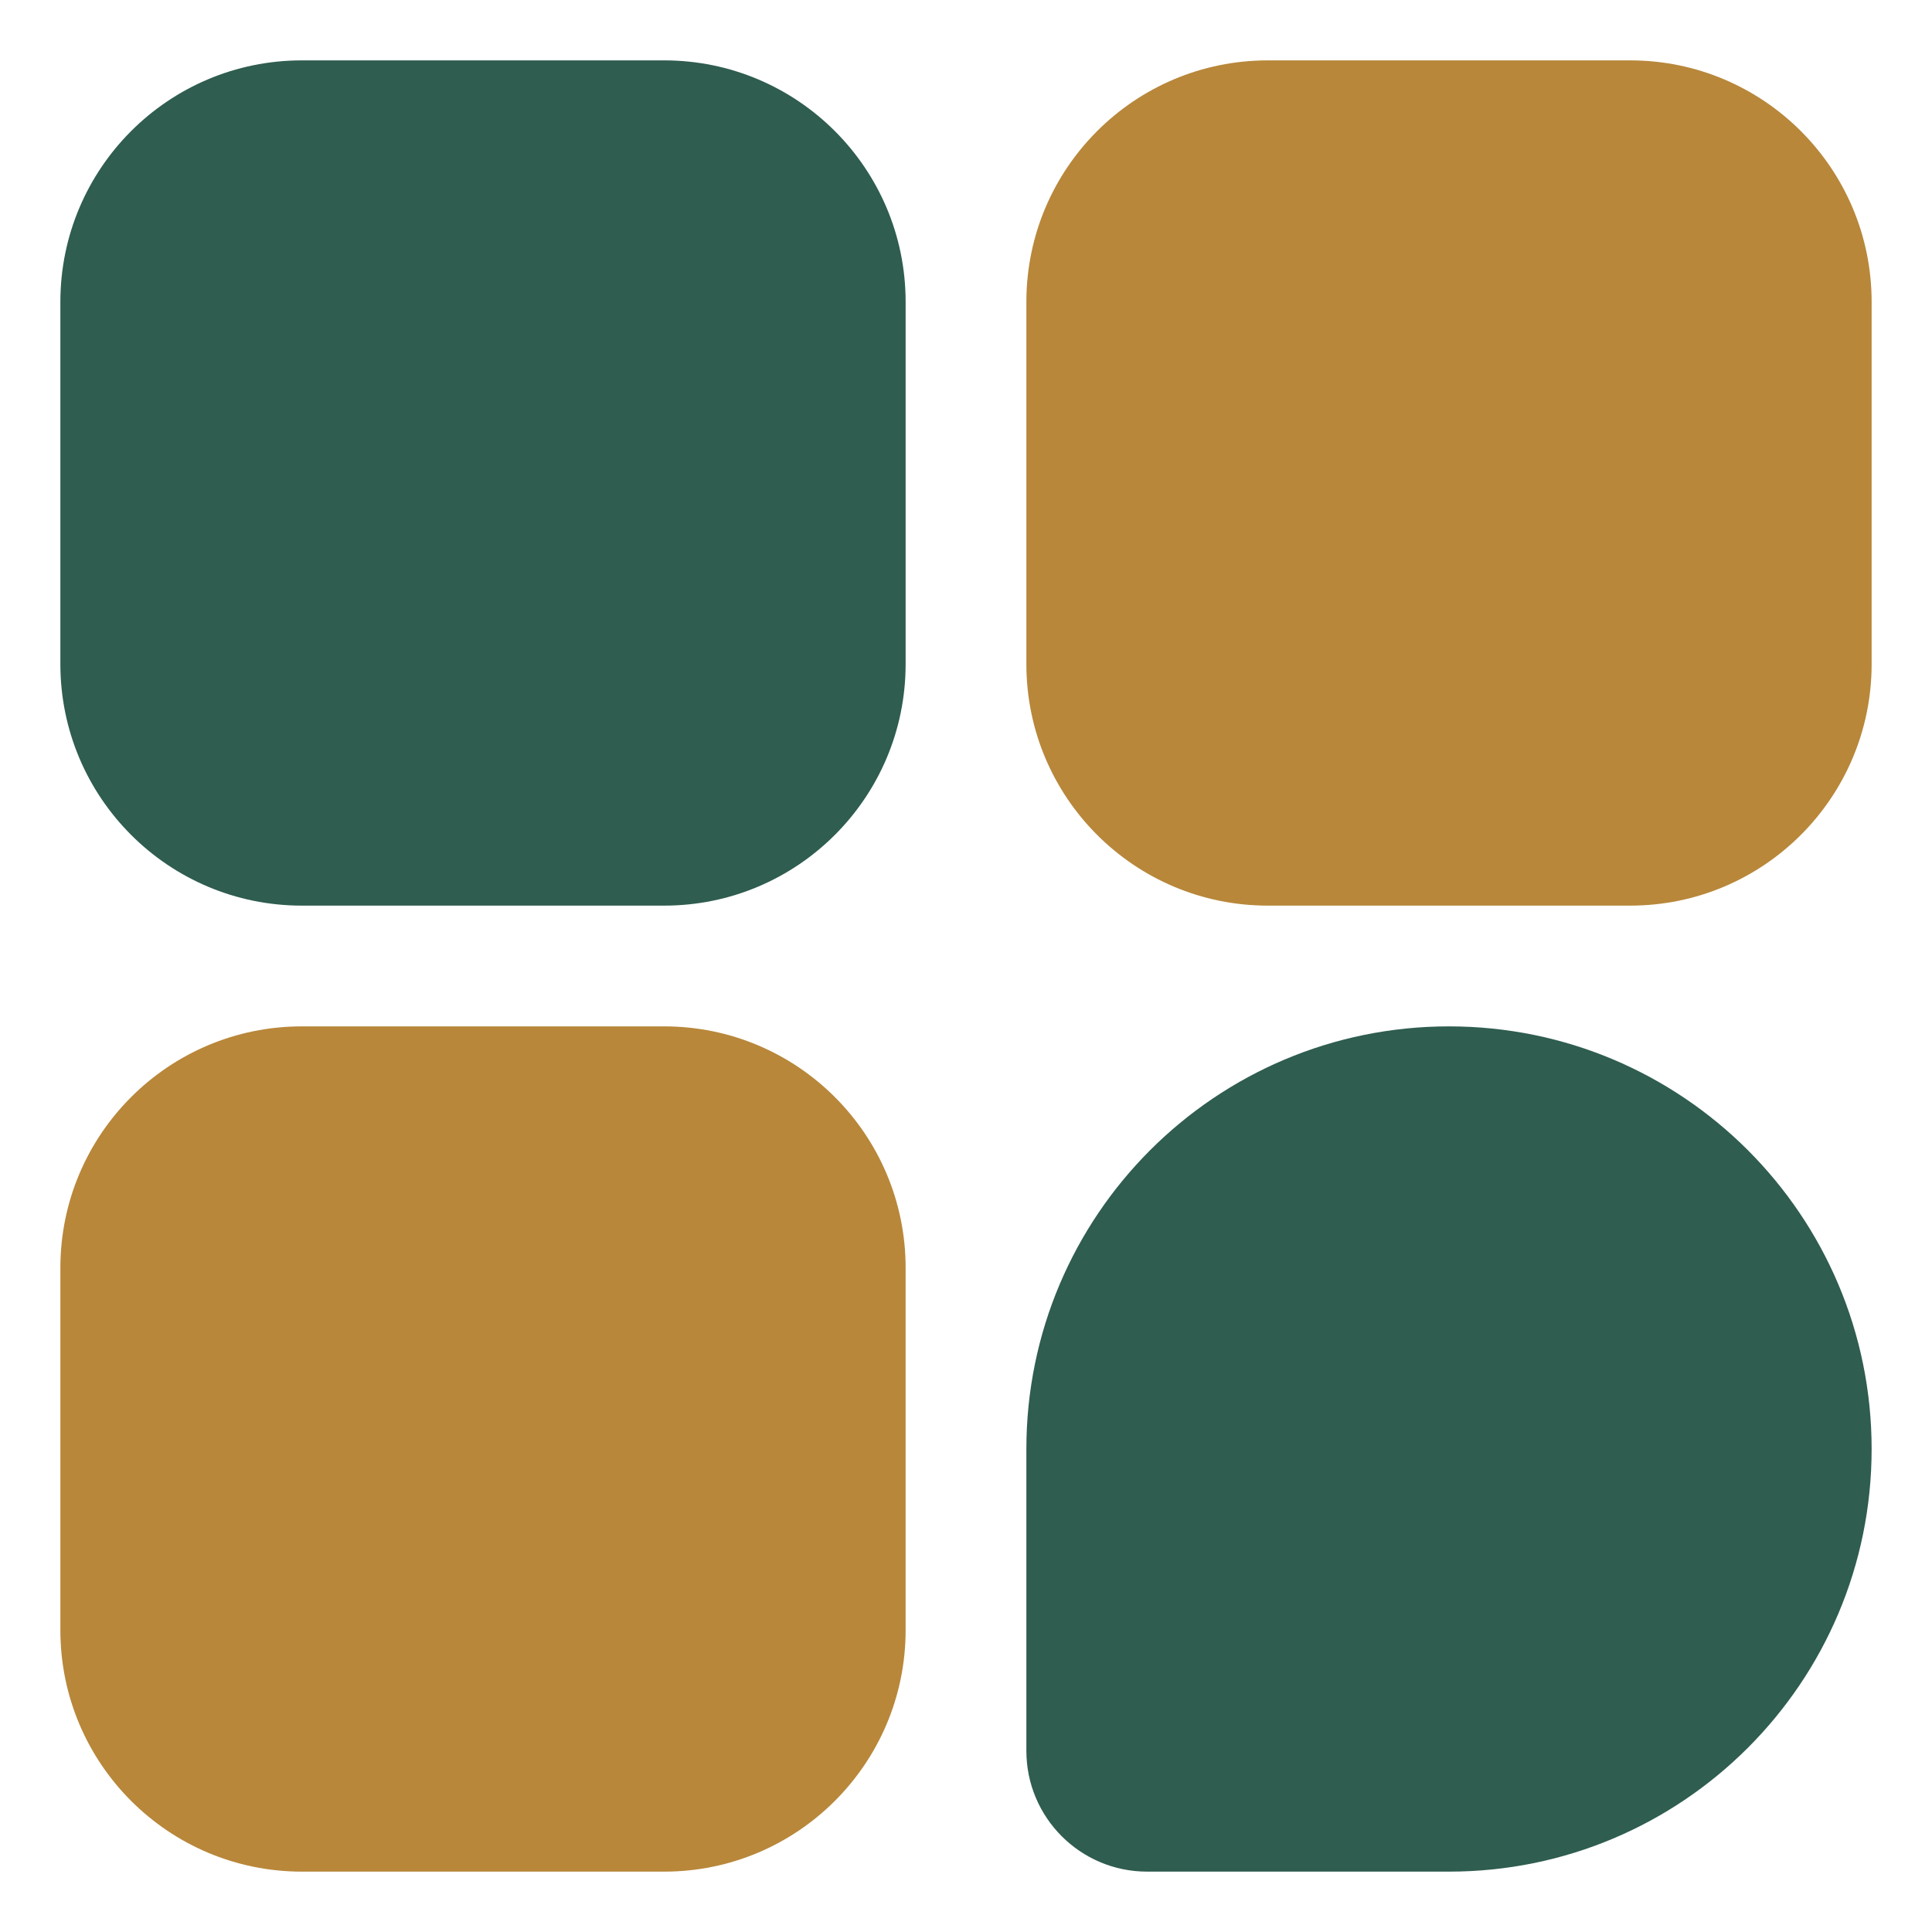
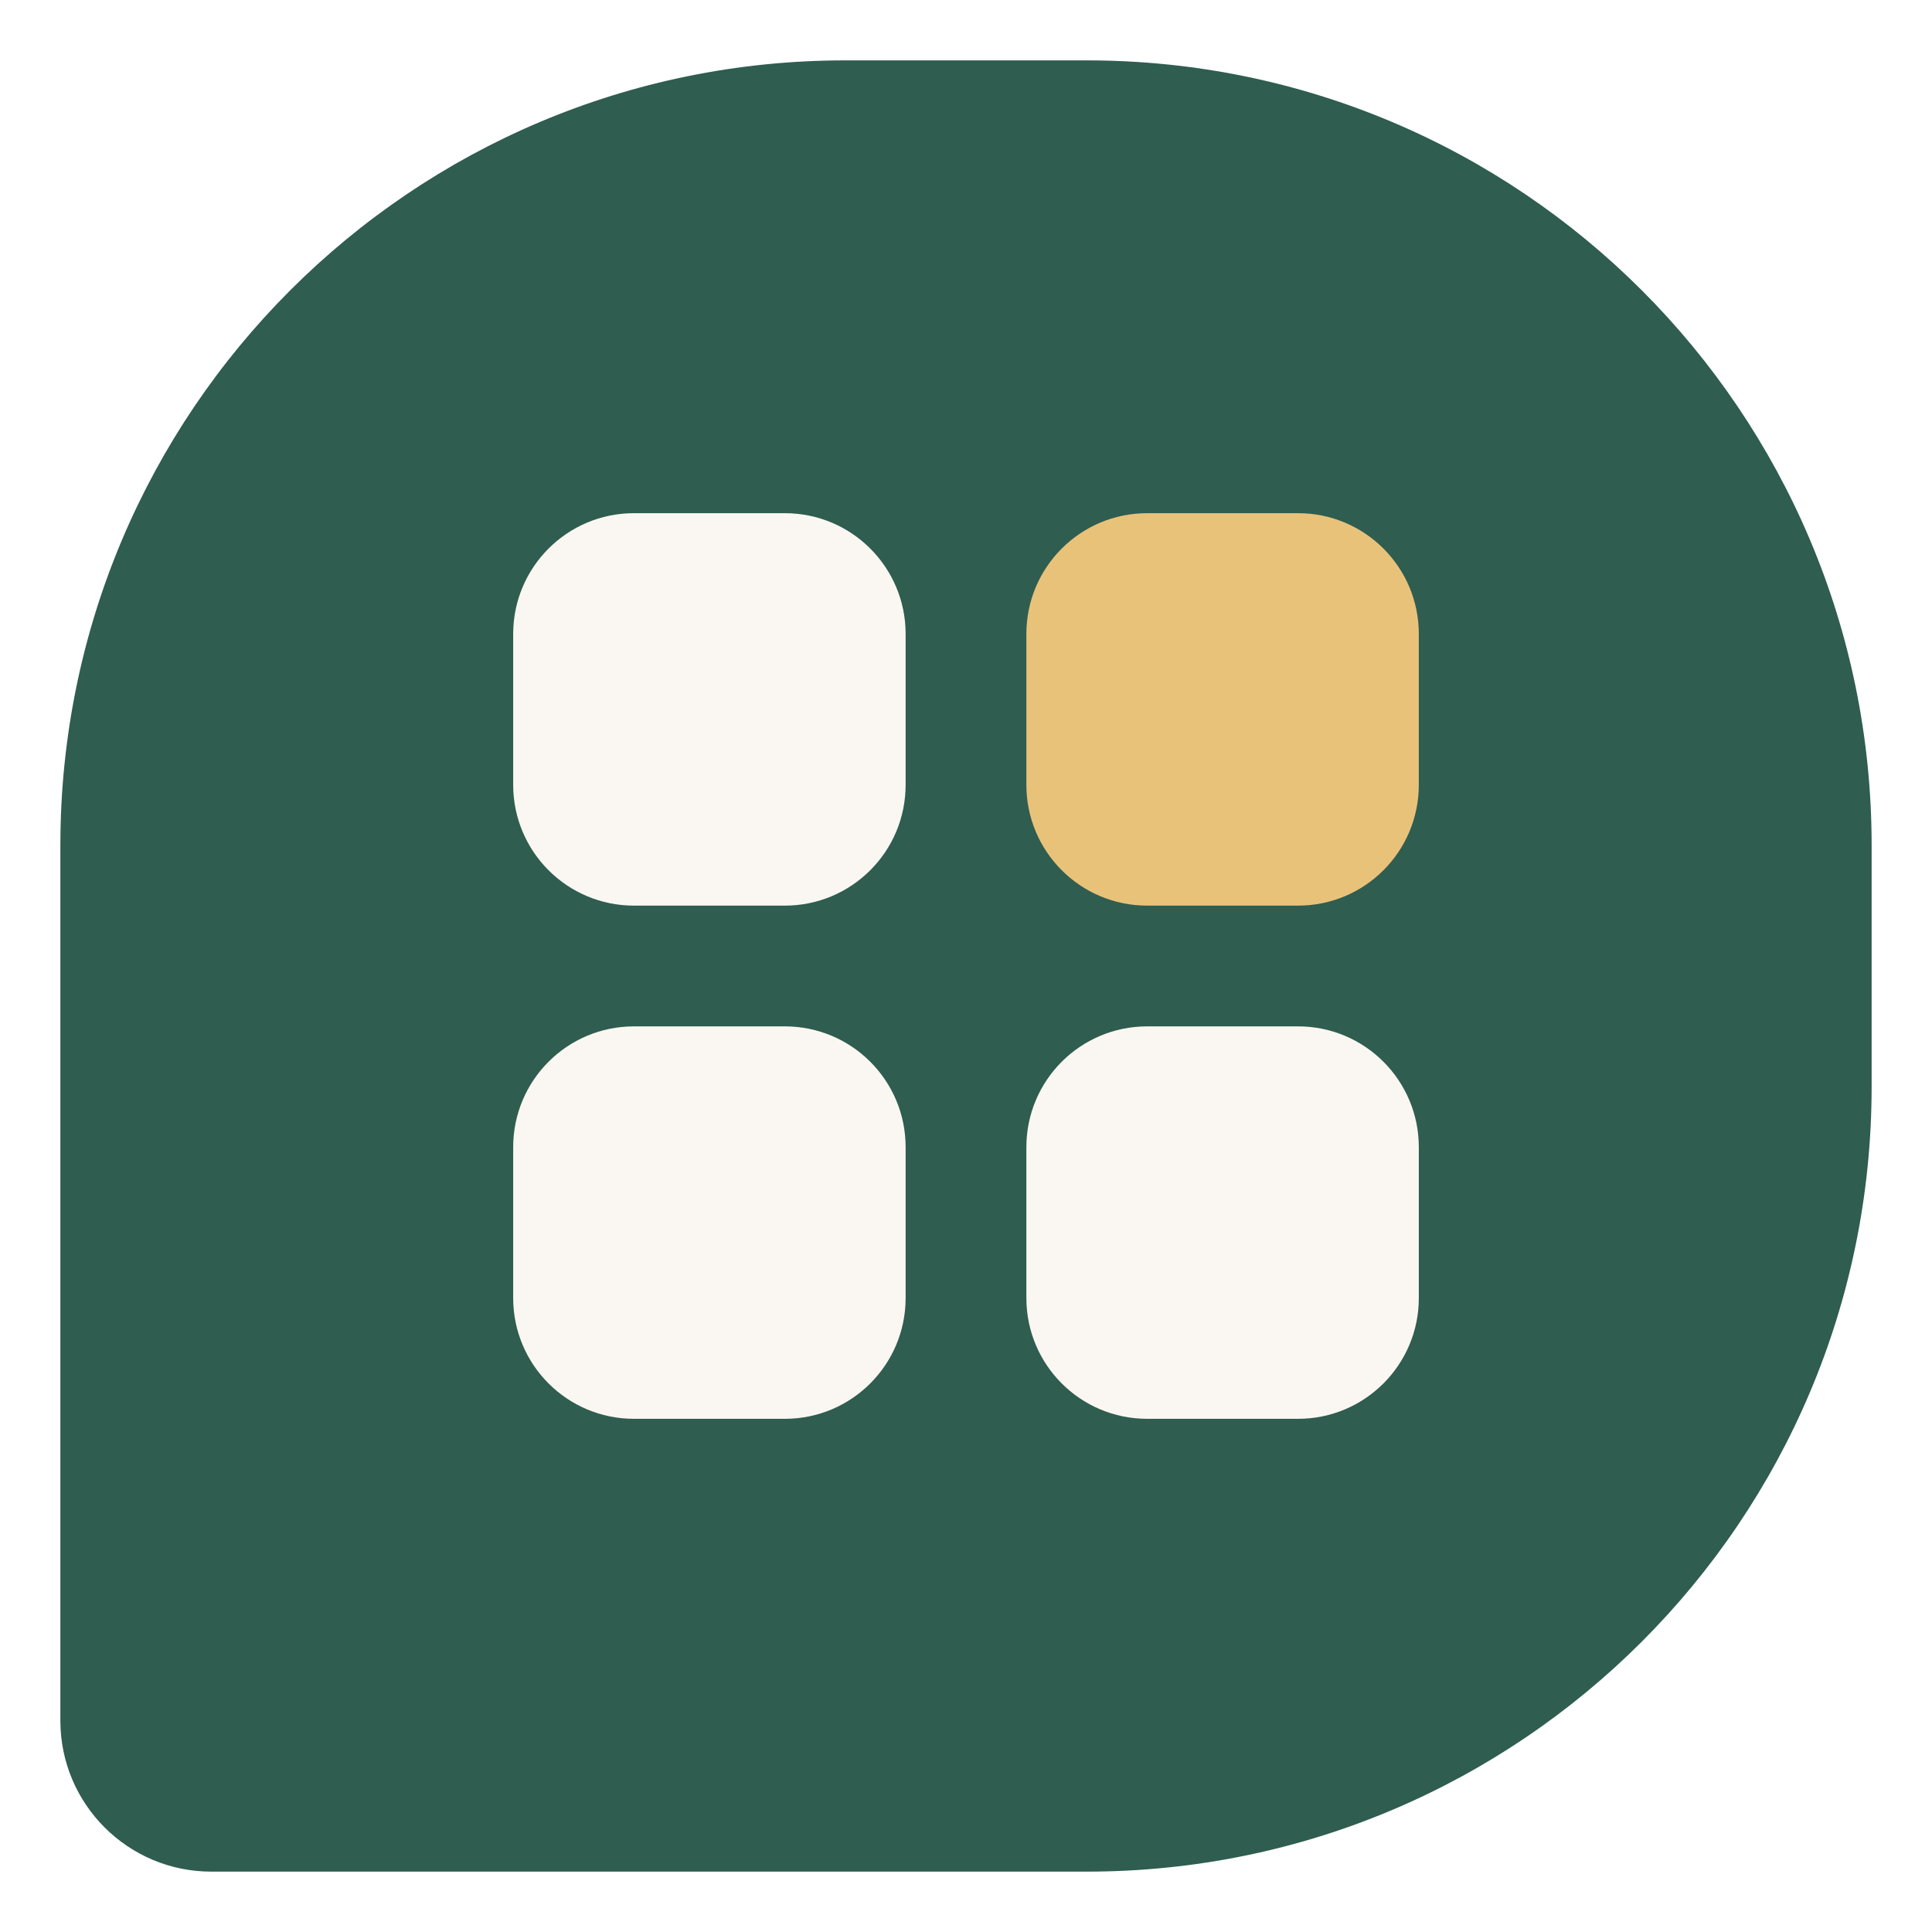
<svg xmlns="http://www.w3.org/2000/svg" viewBox="0 0 32 32">
-   <rect x="1" y="1" width="14" height="14" rx="4" fill="#2F5D50" />
-   <rect x="17" y="1" width="14" height="14" rx="4" fill="#B8873A" />
-   <rect x="1" y="17" width="14" height="14" rx="4" fill="#B8873A" />
-   <path d="M24 17a7 7 0 1 1 0 14h-5a2 2 0 0 1-2-2v-5a7 7 0 0 1 7-7z" fill="#2F5D50" />
+   <path d="M14 1h4a13 13 0 0 1 13 13v4a13 13 0 0 1-13 13H3.5A2.5 2.5 0 0 1 1 28.5V14A13 13 0 0 1 14 1z" fill="#2F5D50" />
+   <rect x="8.5" y="8.5" width="6.5" height="6.5" rx="2" fill="#FAF7F2" />
+   <rect x="17" y="8.5" width="6.5" height="6.5" rx="2" fill="#E9C27A" />
+   <rect x="8.5" y="17" width="6.5" height="6.5" rx="2" fill="#FAF7F2" />
+   <rect x="17" y="17" width="6.5" height="6.5" rx="2" fill="#FAF7F2" />
</svg>
